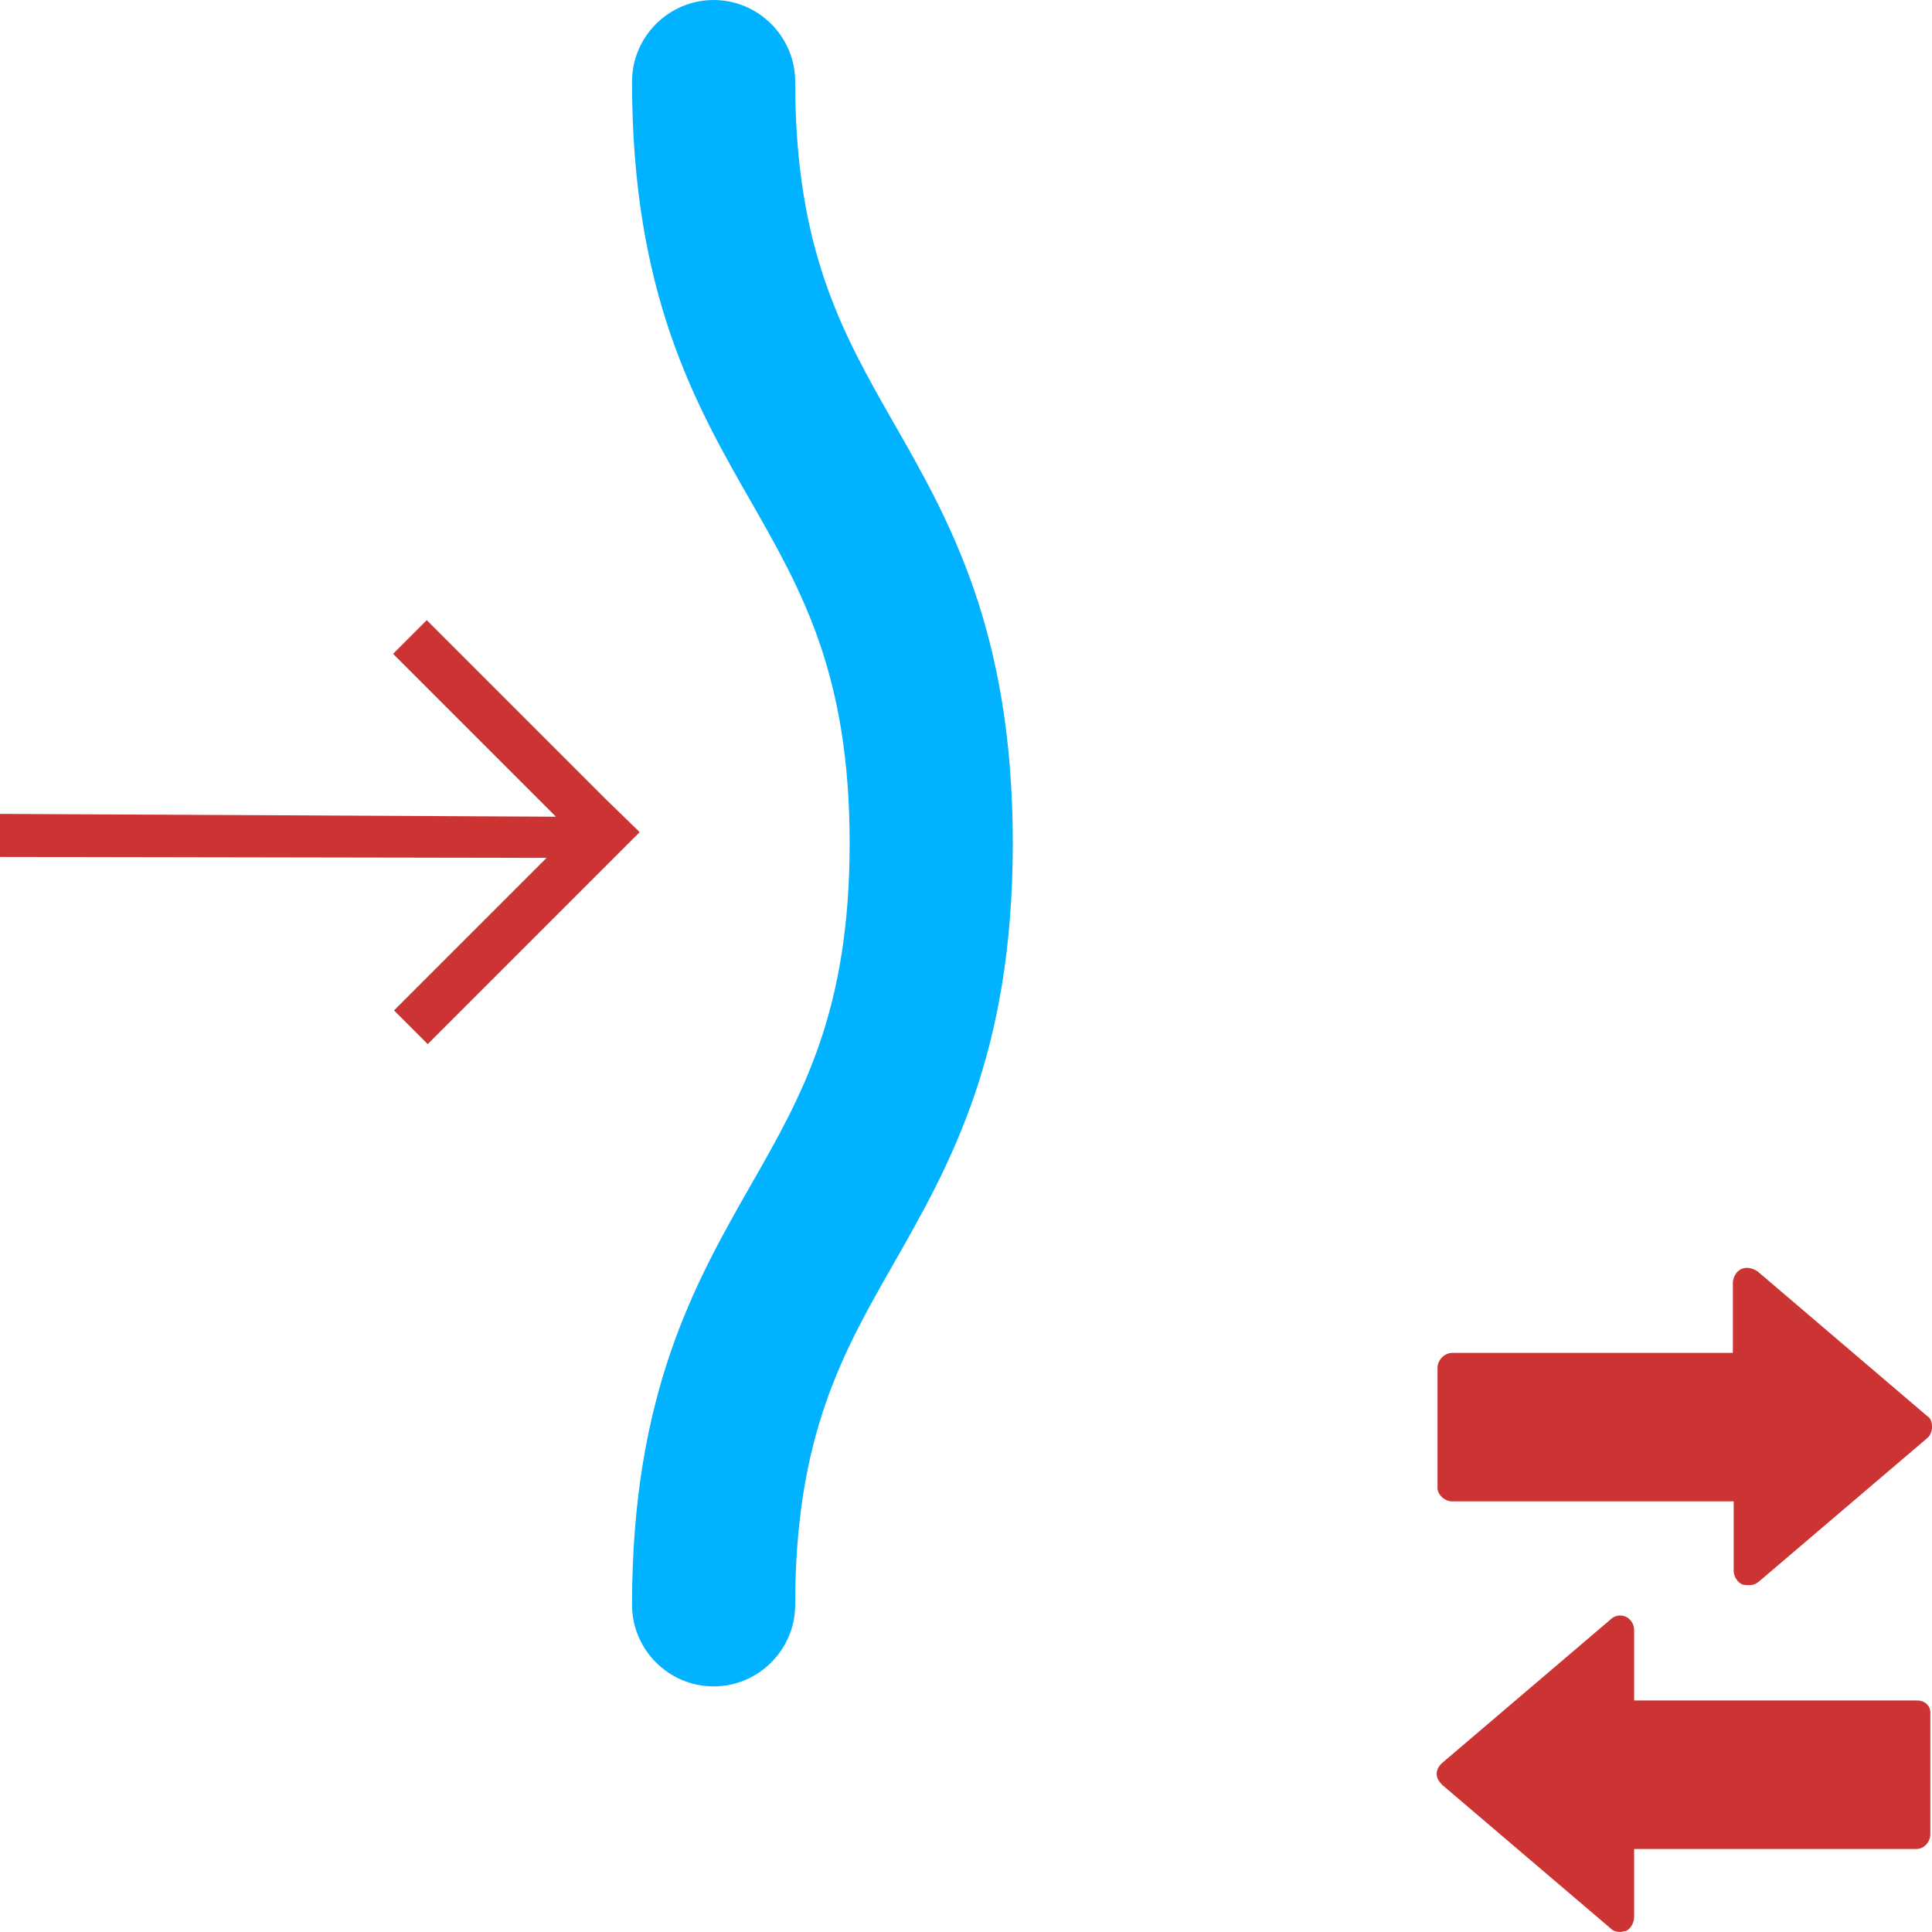
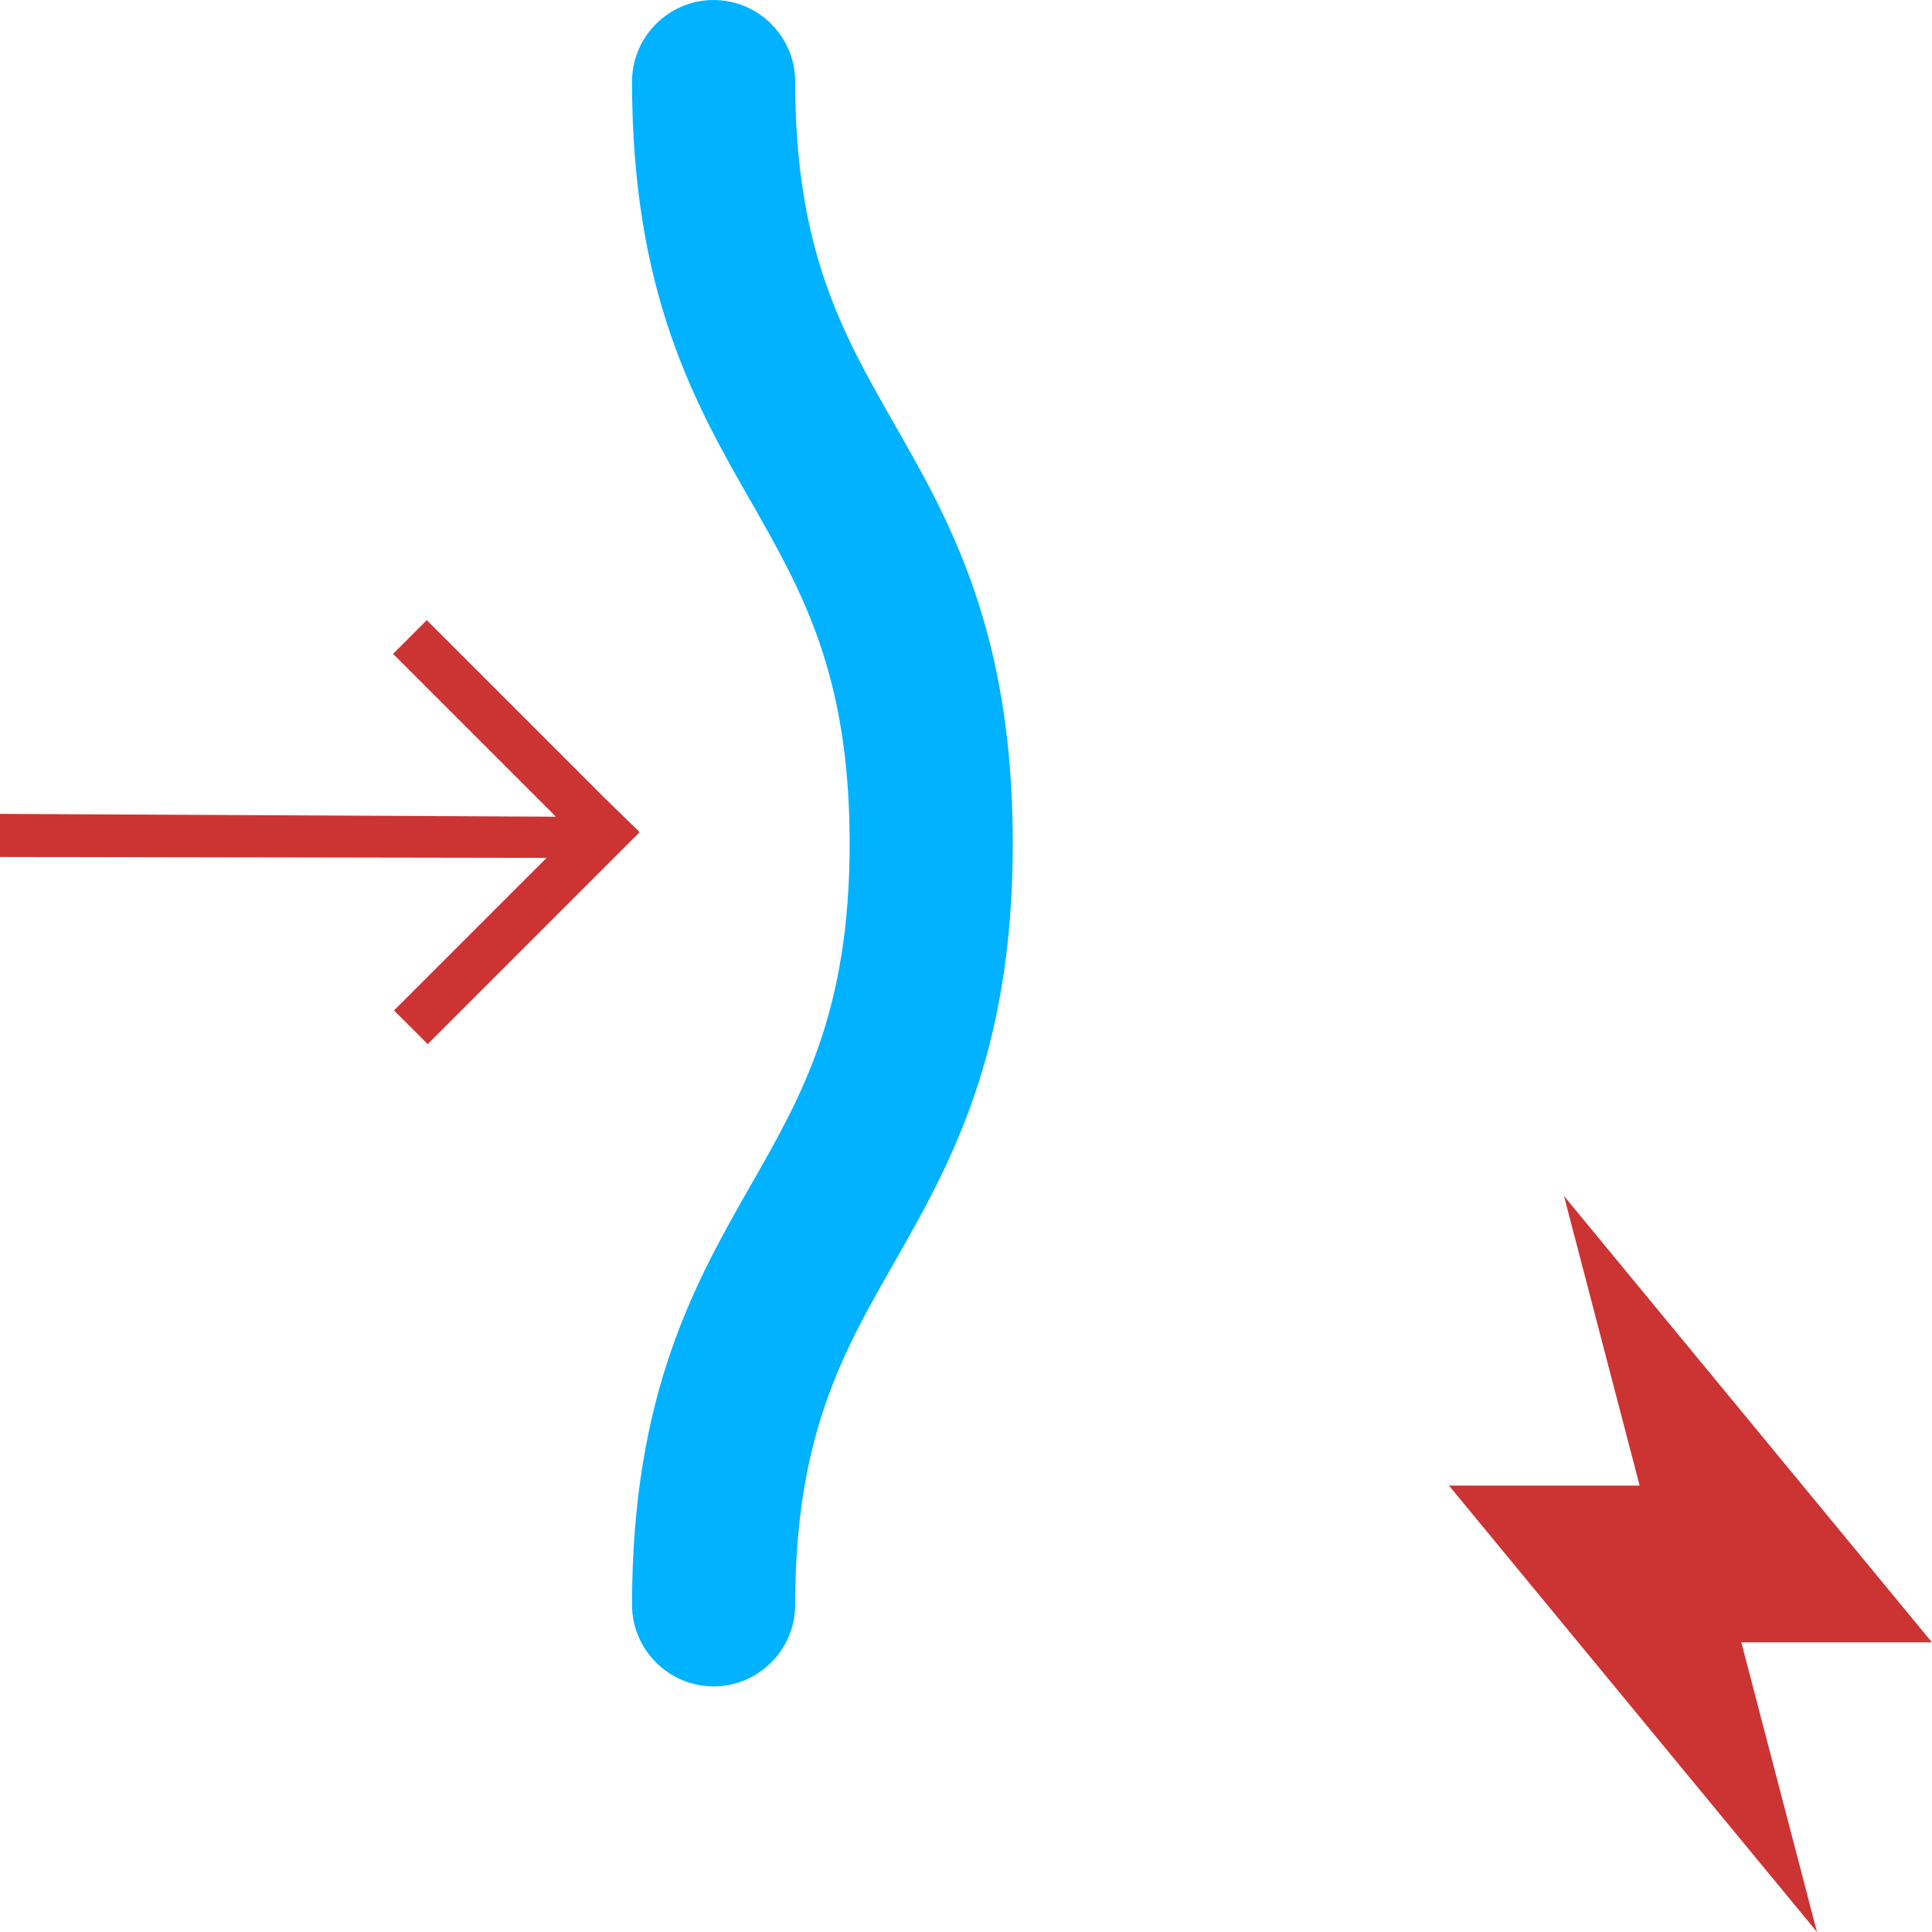
<svg xmlns="http://www.w3.org/2000/svg" width="128" height="128" viewBox="0 0 33.867 33.867" version="1.1" id="svg5" xml:space="preserve">
  <defs id="defs2">
    <style type="text/css" id="style7514">
   
    .fil0 {fill:black}
   
  </style>
    <style id="style7645">
      .cls-1 {
        stroke-width: 0px;
      }
    </style>
  </defs>
  <g id="layer1">
-     <rect style="fill:#cc3333;stroke-width:0.612;stroke-opacity:0.961;fill-opacity:1" id="rect234" width="5.292" height="5.292" x="2.386" y="-5.639" />
-     <rect style="fill:#4db2cc;fill-opacity:1;stroke-width:0.612;stroke-opacity:0.961" id="rect234-1" width="5.292" height="5.292" x="9.883" y="-5.639" />
-     <rect style="fill:#00b2ff;fill-opacity:1;stroke-width:0.612;stroke-opacity:0.961" id="rect234-1-3" width="5.292" height="5.292" x="17.381" y="-5.639" />
-     <g id="g4906-6" transform="matrix(0.5496948,0,0,0.5496948,8.374822,15.3133)" style="fill:#cc3333;fill-opacity:1">
-       <path d="m 45.898,26.37 h -9.022 v -2.249 c 0,-0.185 -0.106,-0.344 -0.265,-0.423 -0.185,-0.079 -0.37,-0.026 -0.476,0.079 l -5.371,4.577 c -0.106,0.079 -0.185,0.238 -0.185,0.344 0,0.159 0.079,0.265 0.185,0.37 l 5.371,4.577 c 0.079,0.079 0.185,0.106 0.291,0.106 0.079,0 0.106,-0.026 0.185,-0.026 0.159,-0.079 0.265,-0.265 0.265,-0.45 V 31.106 h 8.996 c 0.265,0 0.45,-0.238 0.45,-0.476 v -3.81 c 0.026,-0.265 -0.159,-0.45 -0.423,-0.45 z" id="path4880-4" style="fill:#cc3333;fill-opacity:1;stroke-width:0.265" />
-       <path d="m 31.082,20.02 h 8.969 v 2.223 c 0,0.159 0.106,0.344 0.265,0.423 0.079,0.026 0.159,0.026 0.238,0.026 0.106,0 0.185,-0.026 0.291,-0.106 l 5.371,-4.577 c 0.106,-0.079 0.159,-0.238 0.159,-0.344 0,-0.159 -0.026,-0.291 -0.159,-0.37 l -5.397,-4.604 c -0.159,-0.106 -0.344,-0.159 -0.529,-0.079 -0.159,0.079 -0.265,0.265 -0.265,0.45 v 2.223 h -8.943 c -0.265,0 -0.476,0.238 -0.476,0.476 v 3.784 c -0.026,0.238 0.212,0.476 0.476,0.476 z" id="path4882-5" style="fill:#cc3333;fill-opacity:1;stroke-width:0.265" />
-     </g>
-     <path d="m 44.438,19.193 h -3.087 v -3.083 c 0,-0.379 -0.379,-0.707 -0.79,-0.707 h -1.419 c -0.413,0 -0.792,0.332 -0.792,0.707 v 3.083 h -3.091 c -0.379,0 -0.707,0.376 -0.707,0.792 v 1.415 c 0,0.424 0.332,0.795 0.707,0.795 h 3.087 v 3.128 c 0,0.372 0.379,0.664 0.792,0.664 h 1.417 c 0.411,0 0.79,-0.293 0.79,-0.664 v -3.127 h 3.093 c 0.379,0 0.707,-0.374 0.707,-0.795 v -1.415 c 0,-0.416 -0.332,-0.792 -0.707,-0.792 z" fill-rule="evenodd" id="path4951-7" style="fill:#cc3333;fill-opacity:1;stroke-width:0.141" />
    <g id="g7675" transform="matrix(1.084904,0,0,1.084904,-4.926182,-2.527483)">
      <g id="g7520-6" transform="matrix(0,-0.01512186,0.01512186,0,3.30067,22.17931)" style="clip-rule:evenodd;fill:#cc3333;fill-opacity:1;fill-rule:evenodd;image-rendering:optimizeQuality;shape-rendering:geometricPrecision;text-rendering:geometricPrecision">
        <polygon class="fil0" points="423,765 424,765 459,729 650,538 614,502 440,676 443,82 397,82 396,666 233,503 197,539 " id="polygon7518-4" style="fill:#cc3333;fill-opacity:1" />
      </g>
      <path class="cls-1" d="m 14.753,28.26 c 0,0.725 0.593,1.318 1.318,1.318 0.725,0 1.318,-0.593 1.318,-1.318 0,-2.725 0.769,-4.074 1.582,-5.498 0.905,-1.587 1.934,-3.38 1.934,-6.808 0,-3.428 -1.024,-5.221 -1.934,-6.808 -0.813,-1.428 -1.582,-2.773 -1.582,-5.498 0,-0.725 -0.593,-1.318 -1.318,-1.318 -0.725,0 -1.318,0.593 -1.318,1.318 0,3.428 1.024,5.221 1.934,6.808 0.813,1.428 1.582,2.773 1.582,5.498 0,2.725 -0.769,4.074 -1.582,5.498 -0.905,1.587 -1.934,3.38 -1.934,6.808 z" id="path7651" style="fill:#00b2ff;fill-opacity:1" />
    </g>
+     <polygon points="36.422,25.183 43,0 11,38.817 27.578,38.817 21,64 53,25.183 " id="polygon296" transform="matrix(-0.2015873,0,0,0.2015873,36.08413,20.96508)" style="fill:#cc3333;fill-opacity:1" />
  </g>
+   <style type="text/css" id="style294">
+ 	.st0{fill:none;stroke:#000000;stroke-width:2;stroke-miterlimit:10;}
+ 	.st1{stroke:#000000;stroke-width:0.75;stroke-linecap:square;stroke-linejoin:round;stroke-miterlimit:10;}
+ 	.st2{fill:none;stroke:#000000;stroke-width:2;stroke-linejoin:round;stroke-miterlimit:10;}
+ 	.st3{fill:none;stroke:#000000;stroke-width:2;stroke-linecap:round;stroke-miterlimit:10;}
+ 	.st4{stroke:#000000;stroke-width:2;stroke-miterlimit:10;}
+ </style>
</svg>
